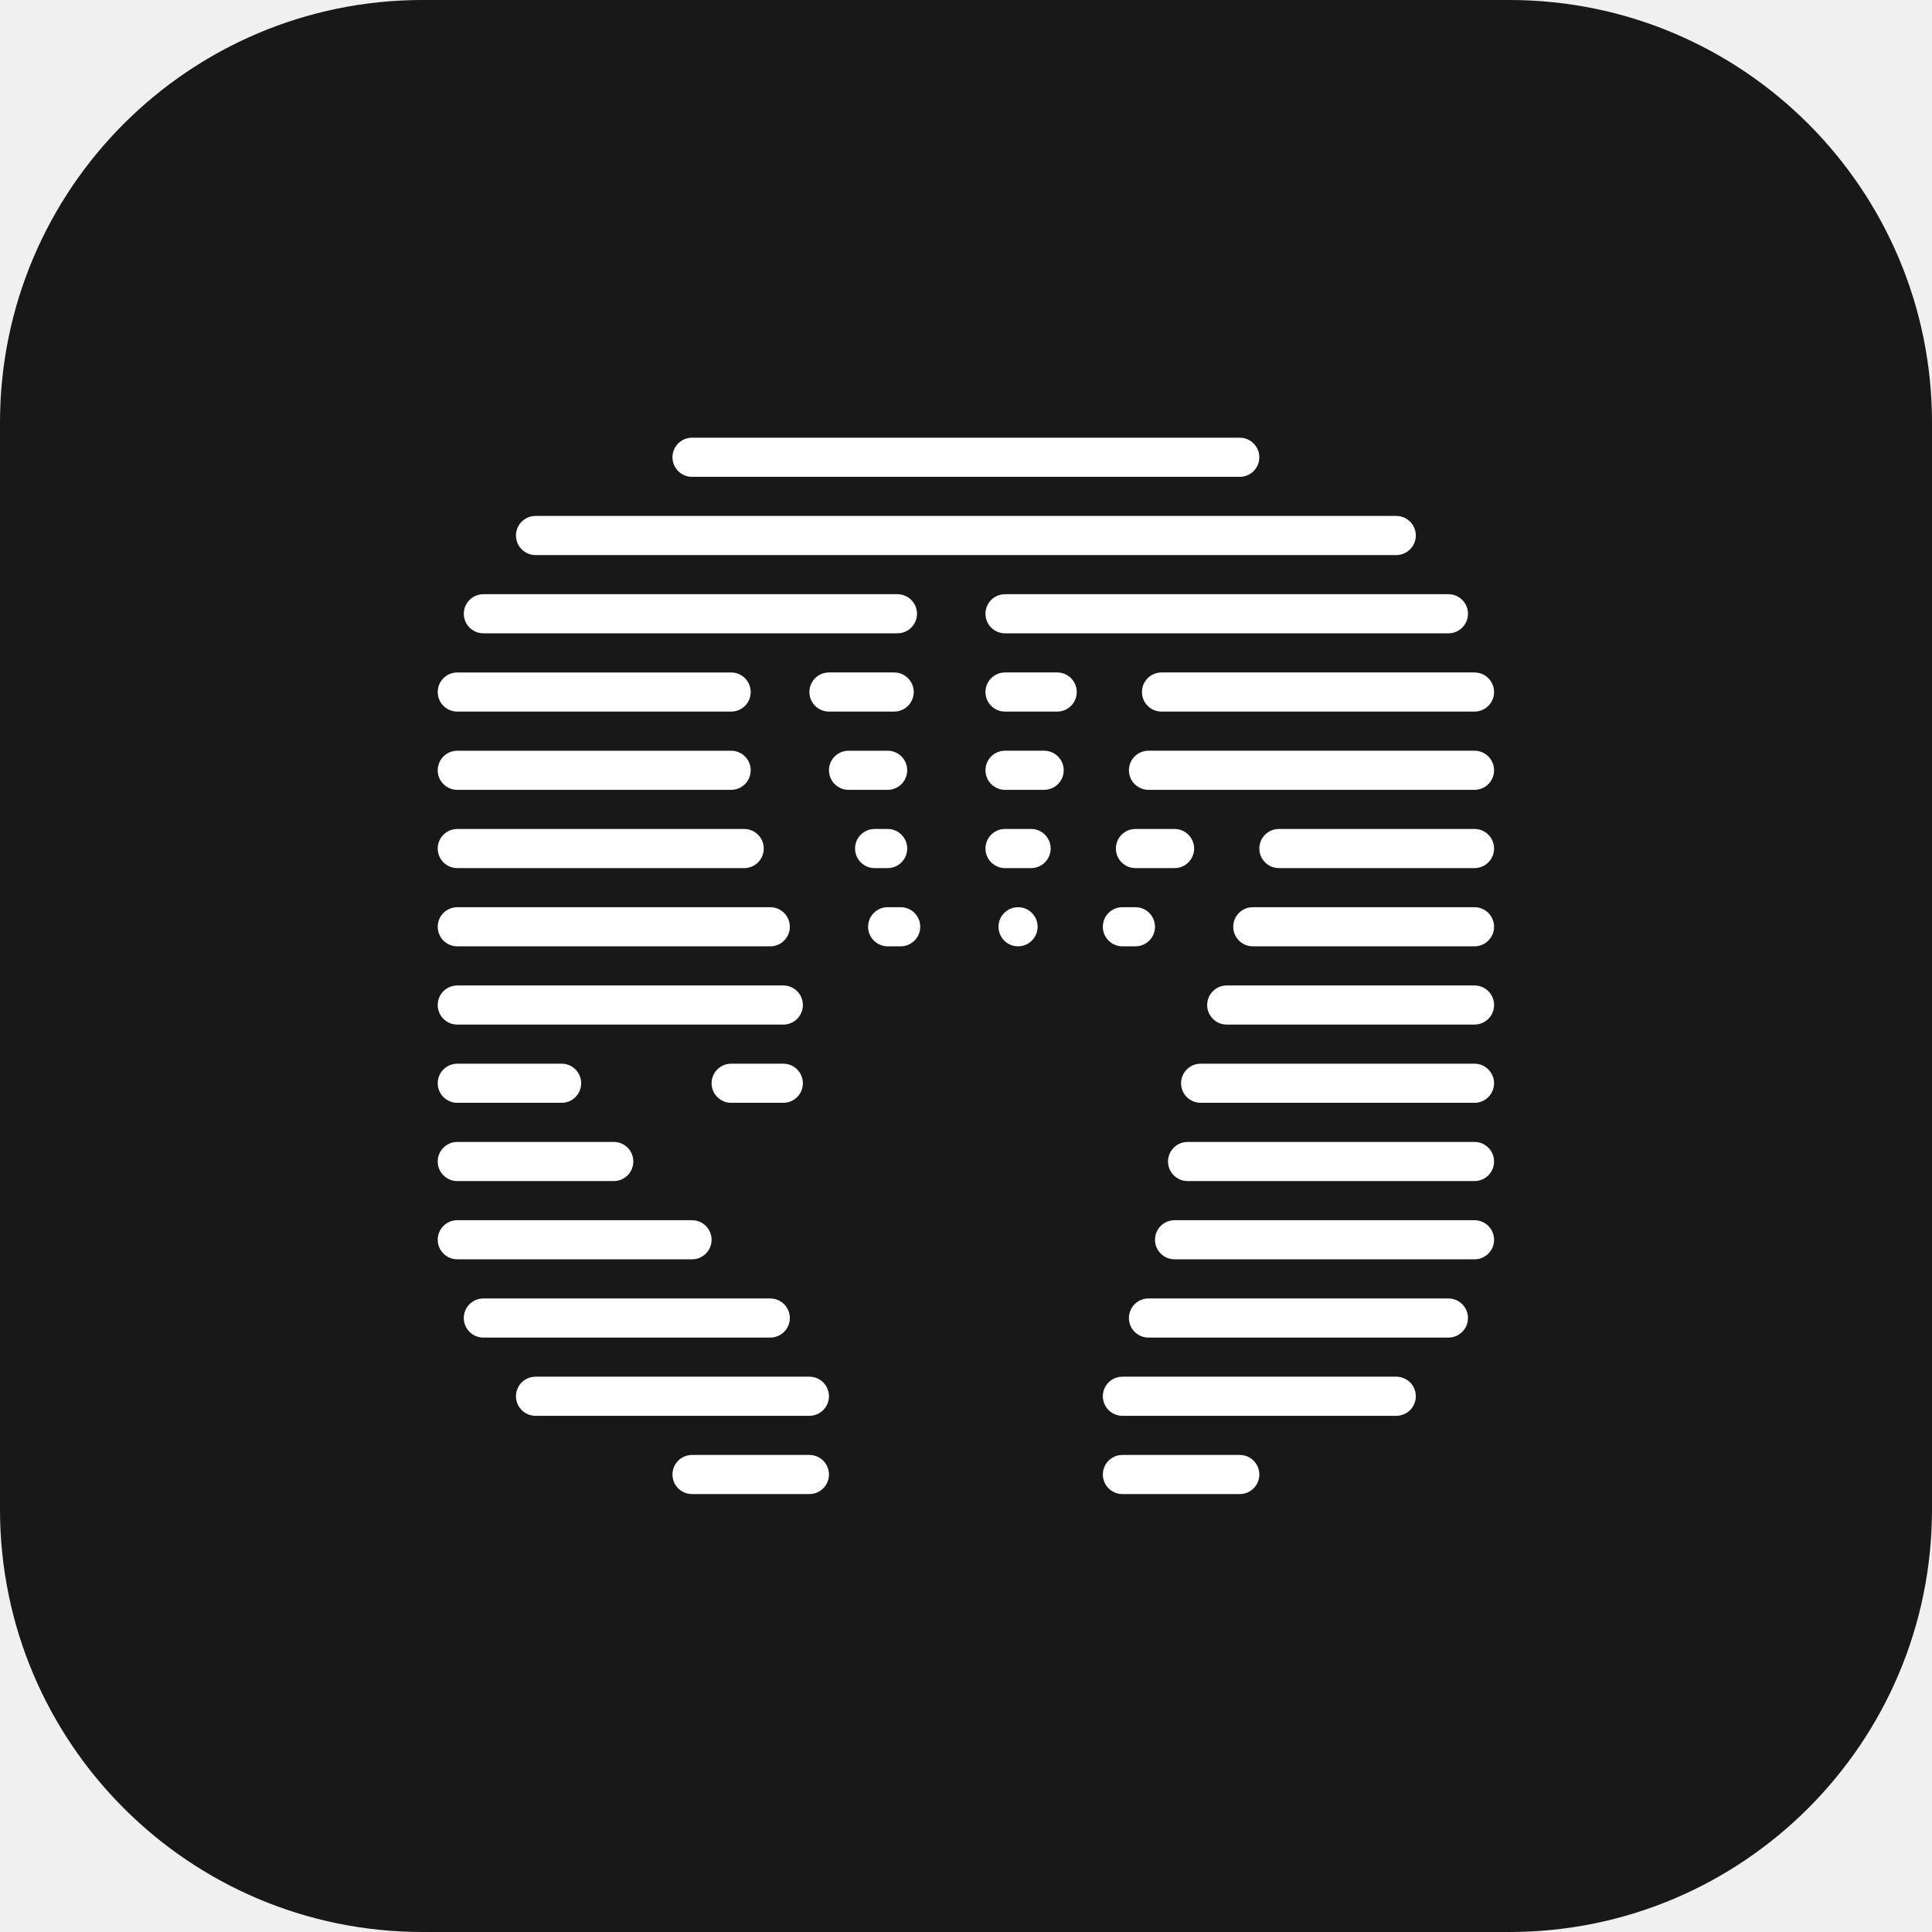
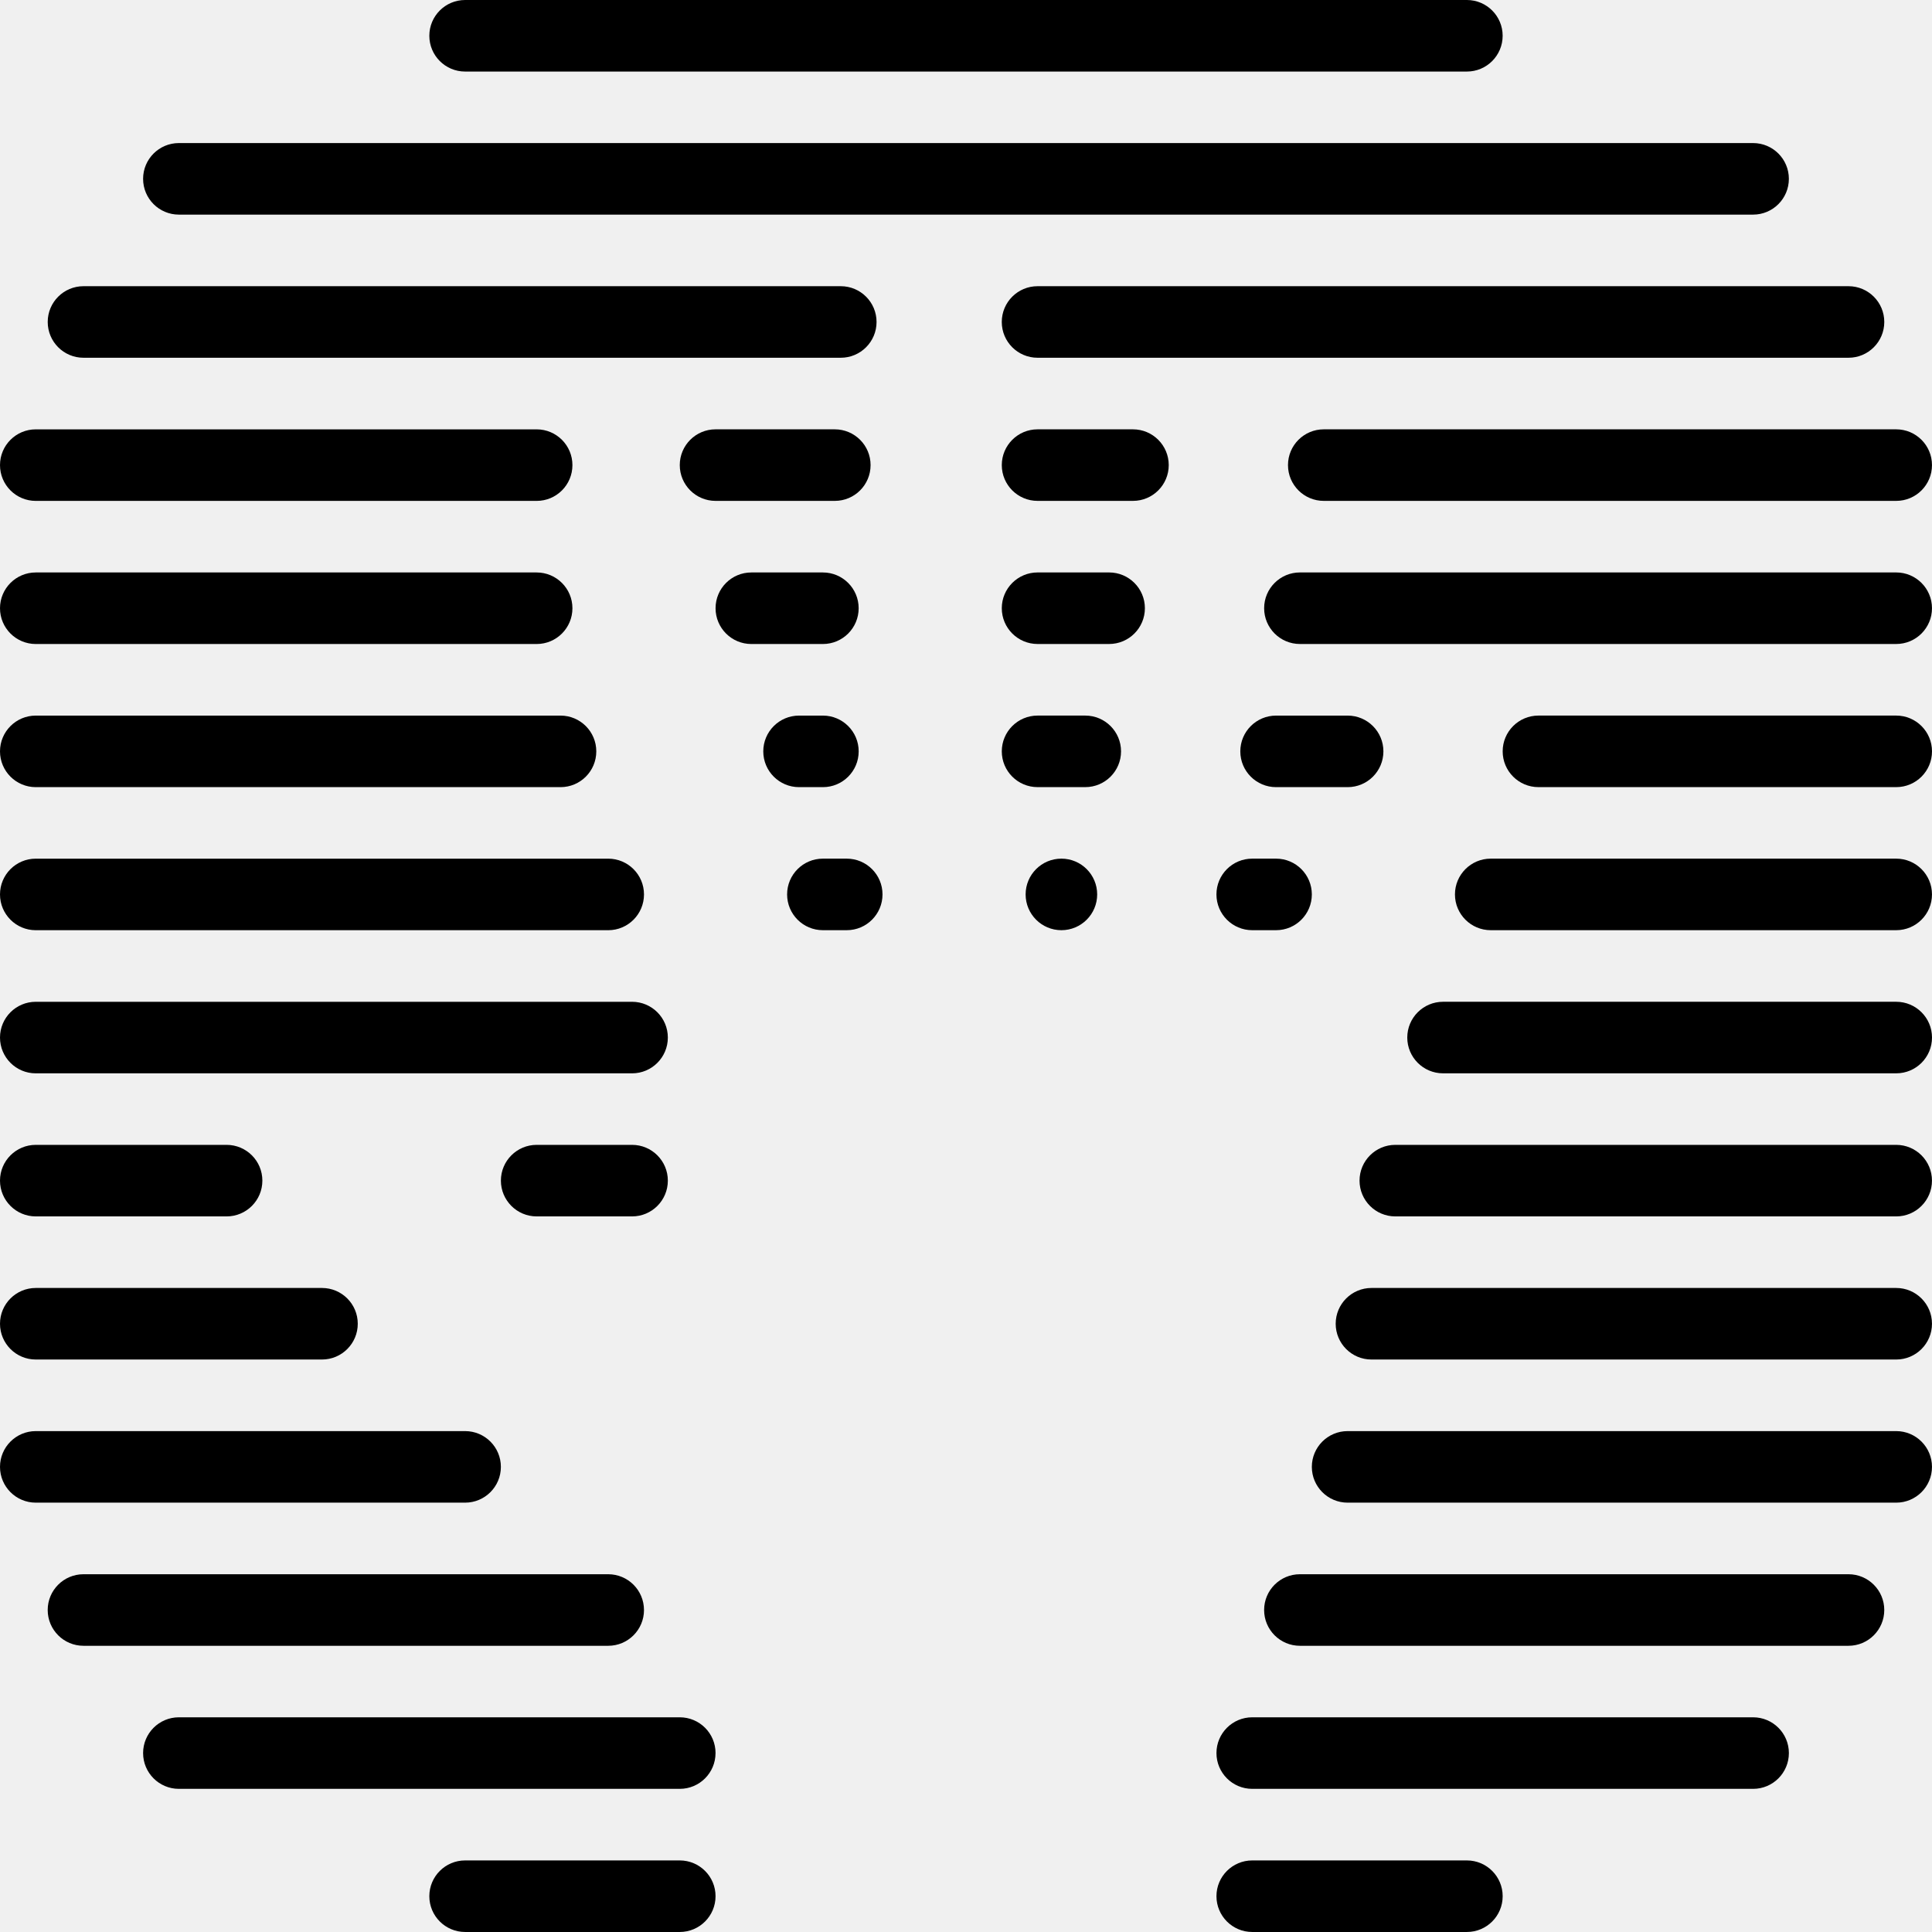
- <svg xmlns="http://www.w3.org/2000/svg" viewBox="0 0 64 64">
-   <rect width="64" height="64" rx="14" fill="#181818" />
-   <g fill="#fff" transform="translate(14.5 14.5) scale(0.3055)">
-     <path d="M86.969,110.301h-12.727c-1.172,0-2.121.95-2.121,2.121s.95,2.121,2.121,2.121h12.727c1.172,0,2.121-.95,2.121-2.121s-.95-2.121-2.121-2.121Z" />
-     <path d="M40.302,110.301h-12.727c-1.171,0-2.121.95-2.121,2.121s.95,2.121,2.121,2.121h12.727c1.171,0,2.121-.95,2.121-2.121s-.95-2.121-2.121-2.121Z" />
-     <path d="M42.423,103.936c0-1.172-.95-2.121-2.121-2.121H10.605c-1.172,0-2.121.95-2.121,2.121s.95,2.121,2.121,2.121h29.696c1.172,0,2.121-.95,2.121-2.121Z" />
-     <path d="M103.938,101.815h-29.696c-1.172,0-2.121.95-2.121,2.121s.95,2.121,2.121,2.121h29.696c1.172,0,2.121-.95,2.121-2.121s-.95-2.121-2.121-2.121Z" />
-     <path d="M109.593,93.333h-32.525c-1.172,0-2.121.95-2.121,2.121s.95,2.121,2.121,2.121h32.525c1.171,0,2.121-.95,2.121-2.121s-.95-2.121-2.121-2.121Z" />
-     <path d="M38.18,95.454c0-1.172-.95-2.121-2.121-2.121H4.949c-1.172,0-2.121.95-2.121,2.121s.95,2.121,2.121,2.121h31.111c1.171,0,2.121-.95,2.121-2.121Z" />
-     <path d="M112.422,84.847h-32.525c-1.171,0-2.121.95-2.121,2.121s.95,2.121,2.121,2.121h32.525c1.171,0,2.121-.95,2.121-2.121s-.95-2.121-2.121-2.121Z" />
-     <path d="M29.696,86.968c0-1.172-.95-2.121-2.121-2.121H2.121c-1.172,0-2.121.95-2.121,2.121s.95,2.121,2.121,2.121h25.454c1.171,0,2.121-.95,2.121-2.121Z" />
-     <path d="M112.422,76.361h-31.111c-1.171,0-2.121.95-2.121,2.121s.95,2.121,2.121,2.121h31.111c1.172,0,2.121-.95,2.121-2.121s-.95-2.121-2.121-2.121Z" />
-     <path d="M2.121,80.603h16.969c1.171,0,2.121-.95,2.121-2.121s-.95-2.121-2.121-2.121H2.121c-1.172,0-2.121.95-2.121,2.121s.95,2.121,2.121,2.121Z" />
-     <path d="M82.725,72.118h29.696c1.172,0,2.121-.95,2.121-2.121s-.95-2.121-2.121-2.121h-29.696c-1.171,0-2.121.95-2.121,2.121s.95,2.121,2.121,2.121Z" />
-     <path d="M2.121,72.118h11.313c1.172,0,2.121-.95,2.121-2.121s-.95-2.121-2.121-2.121H2.121c-1.172,0-2.121.95-2.121,2.121s.95,2.121,2.121,2.121Z" />
-     <path d="M37.474,67.876h-5.656c-1.172,0-2.121.95-2.121,2.121s.95,2.121,2.121,2.121h5.656c1.172,0,2.121-.95,2.121-2.121s-.95-2.121-2.121-2.121Z" />
-     <path d="M112.423,59.393h-26.868c-1.172,0-2.121.95-2.121,2.121s.95,2.121,2.121,2.121h26.868c1.172,0,2.121-.95,2.121-2.121s-.95-2.121-2.121-2.121Z" />
-     <path d="M2.121,63.636h35.353c1.171,0,2.121-.95,2.121-2.121s-.95-2.121-2.121-2.121H2.121c-1.172,0-2.121.95-2.121,2.121s.95,2.121,2.121,2.121Z" />
-     <path d="M50.201,50.907h-1.414c-1.172,0-2.121.95-2.121,2.121s.95,2.121,2.121,2.121h1.414c1.172,0,2.121-.95,2.121-2.121s-.95-2.121-2.121-2.121Z" />
-     <path d="M62.928,50.907c-1.172,0-2.121.95-2.121,2.121s.95,2.121,2.121,2.121,2.121-.95,2.121-2.121-.95-2.121-2.121-2.121Z" />
-     <path d="M74.241,50.907c-1.172,0-2.121.95-2.121,2.121s.95,2.121,2.121,2.121h1.414c1.172,0,2.121-.95,2.121-2.121s-.95-2.121-2.121-2.121h-1.414Z" />
-     <path d="M112.422,50.907h-24.04c-1.172,0-2.121.95-2.121,2.121s.95,2.121,2.121,2.121h24.04c1.171,0,2.121-.95,2.121-2.121s-.95-2.121-2.121-2.121Z" />
-     <path d="M2.121,55.15h33.939c1.172,0,2.121-.95,2.121-2.121s-.95-2.121-2.121-2.121H2.121c-1.172,0-2.121.95-2.121,2.121s.95,2.121,2.121,2.121Z" />
-     <path d="M112.423,42.425h-21.212c-1.172,0-2.121.95-2.121,2.121s.95,2.121,2.121,2.121h21.212c1.172,0,2.121-.95,2.121-2.121s-.95-2.121-2.121-2.121Z" />
-     <path d="M82.019,44.547c0-1.172-.95-2.121-2.121-2.121h-4.242c-1.171,0-2.121.95-2.121,2.121s.95,2.121,2.121,2.121h4.242c1.172,0,2.121-.95,2.121-2.121Z" />
-     <path d="M64.343,42.425h-2.828c-1.172,0-2.121.95-2.121,2.121s.95,2.121,2.121,2.121h2.828c1.171,0,2.121-.95,2.121-2.121s-.95-2.121-2.121-2.121Z" />
-     <path d="M48.788,46.668c1.172,0,2.121-.95,2.121-2.121s-.95-2.121-2.121-2.121h-1.414c-1.172,0-2.121.95-2.121,2.121s.95,2.121,2.121,2.121h1.414Z" />
-     <path d="M2.121,46.668h31.111c1.172,0,2.121-.95,2.121-2.121s-.95-2.121-2.121-2.121H2.121c-1.172,0-2.121.95-2.121,2.121s.95,2.121,2.121,2.121Z" />
-     <path d="M2.121,38.182h29.696c1.172,0,2.121-.95,2.121-2.121s-.95-2.121-2.121-2.121H2.121c-1.172,0-2.121.95-2.121,2.121s.95,2.121,2.121,2.121Z" />
-     <path d="M112.422,33.939h-35.353c-1.172,0-2.121.95-2.121,2.121s.95,2.121,2.121,2.121h35.353c1.172,0,2.121-.95,2.121-2.121s-.95-2.121-2.121-2.121Z" />
-     <path d="M50.908,36.061c0-1.171-.95-2.121-2.121-2.121h-4.242c-1.172,0-2.121.95-2.121,2.121s.95,2.121,2.121,2.121h4.242c1.172,0,2.121-.95,2.121-2.121Z" />
-     <path d="M65.757,33.939h-4.242c-1.172,0-2.121.95-2.121,2.121s.95,2.121,2.121,2.121h4.242c1.171,0,2.121-.95,2.121-2.121s-.95-2.121-2.121-2.121Z" />
-     <path d="M2.121,29.697h29.696c1.172,0,2.121-.95,2.121-2.121s-.95-2.121-2.121-2.121H2.121c-1.172,0-2.121.95-2.121,2.121s.95,2.121,2.121,2.121Z" />
-     <path d="M51.615,27.575c0-1.171-.95-2.121-2.121-2.121h-7.071c-1.172,0-2.121.95-2.121,2.121s.95,2.121,2.121,2.121h7.071c1.172,0,2.121-.95,2.121-2.121Z" />
-     <path d="M67.171,25.454h-5.656c-1.172,0-2.121.95-2.121,2.121s.95,2.121,2.121,2.121h5.656c1.172,0,2.121-.95,2.121-2.121s-.95-2.121-2.121-2.121Z" />
-     <path d="M76.362,27.575c0,1.172.95,2.121,2.121,2.121h33.939c1.172,0,2.121-.95,2.121-2.121s-.95-2.121-2.121-2.121h-33.939c-1.172,0-2.121.95-2.121,2.121Z" />
-     <path d="M59.393,19.089c0,1.172.95,2.121,2.121,2.121h48.08c1.171,0,2.121-.95,2.121-2.121s-.95-2.121-2.121-2.121h-48.08c-1.172,0-2.121.95-2.121,2.121Z" />
-     <path d="M4.95,21.21h44.898c1.171,0,2.121-.95,2.121-2.121s-.95-2.121-2.121-2.121H4.95c-1.172,0-2.121.95-2.121,2.121s.95,2.121,2.121,2.121Z" />
-     <path d="M10.605,12.724h93.332c1.172,0,2.121-.95,2.121-2.121s-.95-2.121-2.121-2.121H10.605c-1.172,0-2.121.95-2.121,2.121s.95,2.121,2.121,2.121Z" />
-     <path d="M27.575,4.242h59.393c1.172,0,2.121-.95,2.121-2.121s-.95-2.121-2.121-2.121H27.575c-1.171,0-2.121.95-2.121,2.121s.95,2.121,2.121,2.121Z" />
-   </g>
+ <svg xmlns="http://www.w3.org/2000/svg" viewBox="0 0 114.544 114.543">
+   <style>path{fill:#000}@media (prefers-color-scheme:dark){path{fill:#fff}}</style>
+   <path d="M86.969,110.301h-12.727c-1.172,0-2.121.95-2.121,2.121s.95,2.121,2.121,2.121h12.727c1.172,0,2.121-.95,2.121-2.121s-.95-2.121-2.121-2.121Z" />
+   <path d="M40.302,110.301h-12.727c-1.171,0-2.121.95-2.121,2.121s.95,2.121,2.121,2.121h12.727c1.171,0,2.121-.95,2.121-2.121s-.95-2.121-2.121-2.121Z" />
+   <path d="M42.423,103.936c0-1.172-.95-2.121-2.121-2.121H10.605c-1.172,0-2.121.95-2.121,2.121s.95,2.121,2.121,2.121h29.696c1.172,0,2.121-.95,2.121-2.121Z" />
+   <path d="M103.938,101.815h-29.696c-1.172,0-2.121.95-2.121,2.121s.95,2.121,2.121,2.121h29.696c1.172,0,2.121-.95,2.121-2.121s-.95-2.121-2.121-2.121Z" />
+   <path d="M109.593,93.333h-32.525c-1.172,0-2.121.95-2.121,2.121s.95,2.121,2.121,2.121h32.525c1.171,0,2.121-.95,2.121-2.121s-.95-2.121-2.121-2.121Z" />
+   <path d="M38.18,95.454c0-1.172-.95-2.121-2.121-2.121H4.949c-1.172,0-2.121.95-2.121,2.121s.95,2.121,2.121,2.121h31.111c1.171,0,2.121-.95,2.121-2.121Z" />
+   <path d="M112.422,84.847h-32.525c-1.171,0-2.121.95-2.121,2.121s.95,2.121,2.121,2.121h32.525c1.171,0,2.121-.95,2.121-2.121s-.95-2.121-2.121-2.121Z" />
+   <path d="M29.696,86.968c0-1.172-.95-2.121-2.121-2.121H2.121c-1.172,0-2.121.95-2.121,2.121s.95,2.121,2.121,2.121h25.454c1.171,0,2.121-.95,2.121-2.121Z" />
+   <path d="M112.422,76.361h-31.111c-1.171,0-2.121.95-2.121,2.121s.95,2.121,2.121,2.121h31.111c1.172,0,2.121-.95,2.121-2.121s-.95-2.121-2.121-2.121Z" />
+   <path d="M2.121,80.603h16.969c1.171,0,2.121-.95,2.121-2.121s-.95-2.121-2.121-2.121H2.121c-1.172,0-2.121.95-2.121,2.121s.95,2.121,2.121,2.121Z" />
+   <path d="M82.725,72.118h29.696c1.172,0,2.121-.95,2.121-2.121s-.95-2.121-2.121-2.121h-29.696c-1.171,0-2.121.95-2.121,2.121s.95,2.121,2.121,2.121Z" />
+   <path d="M2.121,72.118h11.313c1.172,0,2.121-.95,2.121-2.121s-.95-2.121-2.121-2.121H2.121c-1.172,0-2.121.95-2.121,2.121s.95,2.121,2.121,2.121Z" />
+   <path d="M37.474,67.876h-5.656c-1.172,0-2.121.95-2.121,2.121s.95,2.121,2.121,2.121h5.656c1.172,0,2.121-.95,2.121-2.121s-.95-2.121-2.121-2.121Z" />
+   <path d="M112.423,59.393h-26.868c-1.172,0-2.121.95-2.121,2.121s.95,2.121,2.121,2.121h26.868c1.172,0,2.121-.95,2.121-2.121s-.95-2.121-2.121-2.121Z" />
+   <path d="M2.121,63.636h35.353c1.171,0,2.121-.95,2.121-2.121s-.95-2.121-2.121-2.121H2.121c-1.172,0-2.121.95-2.121,2.121s.95,2.121,2.121,2.121Z" />
+   <path d="M50.201,50.907h-1.414c-1.172,0-2.121.95-2.121,2.121s.95,2.121,2.121,2.121h1.414c1.172,0,2.121-.95,2.121-2.121s-.95-2.121-2.121-2.121Z" />
+   <path d="M62.928,50.907c-1.172,0-2.121.95-2.121,2.121s.95,2.121,2.121,2.121,2.121-.95,2.121-2.121-.95-2.121-2.121-2.121Z" />
+   <path d="M74.241,50.907c-1.172,0-2.121.95-2.121,2.121s.95,2.121,2.121,2.121h1.414c1.172,0,2.121-.95,2.121-2.121s-.95-2.121-2.121-2.121h-1.414Z" />
+   <path d="M112.422,50.907h-24.04c-1.172,0-2.121.95-2.121,2.121s.95,2.121,2.121,2.121h24.04c1.171,0,2.121-.95,2.121-2.121s-.95-2.121-2.121-2.121Z" />
+   <path d="M2.121,55.15h33.939c1.172,0,2.121-.95,2.121-2.121s-.95-2.121-2.121-2.121H2.121c-1.172,0-2.121.95-2.121,2.121s.95,2.121,2.121,2.121Z" />
+   <path d="M112.423,42.425h-21.212c-1.172,0-2.121.95-2.121,2.121s.95,2.121,2.121,2.121h21.212c1.172,0,2.121-.95,2.121-2.121s-.95-2.121-2.121-2.121Z" />
+   <path d="M82.019,44.547c0-1.172-.95-2.121-2.121-2.121h-4.242c-1.171,0-2.121.95-2.121,2.121s.95,2.121,2.121,2.121h4.242c1.172,0,2.121-.95,2.121-2.121Z" />
+   <path d="M64.343,42.425h-2.828c-1.172,0-2.121.95-2.121,2.121s.95,2.121,2.121,2.121h2.828c1.171,0,2.121-.95,2.121-2.121s-.95-2.121-2.121-2.121Z" />
+   <path d="M48.788,46.668c1.172,0,2.121-.95,2.121-2.121s-.95-2.121-2.121-2.121h-1.414c-1.172,0-2.121.95-2.121,2.121s.95,2.121,2.121,2.121h1.414Z" />
+   <path d="M2.121,46.668h31.111c1.172,0,2.121-.95,2.121-2.121s-.95-2.121-2.121-2.121H2.121c-1.172,0-2.121.95-2.121,2.121s.95,2.121,2.121,2.121Z" />
+   <path d="M2.121,38.182h29.696c1.172,0,2.121-.95,2.121-2.121s-.95-2.121-2.121-2.121H2.121c-1.172,0-2.121.95-2.121,2.121s.95,2.121,2.121,2.121Z" />
+   <path d="M112.422,33.939h-35.353c-1.172,0-2.121.95-2.121,2.121s.95,2.121,2.121,2.121h35.353c1.172,0,2.121-.95,2.121-2.121s-.95-2.121-2.121-2.121Z" />
+   <path d="M50.908,36.061c0-1.171-.95-2.121-2.121-2.121h-4.242c-1.172,0-2.121.95-2.121,2.121s.95,2.121,2.121,2.121h4.242c1.172,0,2.121-.95,2.121-2.121Z" />
+   <path d="M65.757,33.939h-4.242c-1.172,0-2.121.95-2.121,2.121s.95,2.121,2.121,2.121h4.242c1.171,0,2.121-.95,2.121-2.121s-.95-2.121-2.121-2.121Z" />
+   <path d="M2.121,29.697h29.696c1.172,0,2.121-.95,2.121-2.121s-.95-2.121-2.121-2.121H2.121c-1.172,0-2.121.95-2.121,2.121s.95,2.121,2.121,2.121Z" />
+   <path d="M51.615,27.575c0-1.171-.95-2.121-2.121-2.121h-7.071c-1.172,0-2.121.95-2.121,2.121s.95,2.121,2.121,2.121h7.071c1.172,0,2.121-.95,2.121-2.121Z" />
+   <path d="M67.171,25.454h-5.656c-1.172,0-2.121.95-2.121,2.121s.95,2.121,2.121,2.121h5.656c1.172,0,2.121-.95,2.121-2.121s-.95-2.121-2.121-2.121Z" />
+   <path d="M76.362,27.575c0,1.172.95,2.121,2.121,2.121h33.939c1.172,0,2.121-.95,2.121-2.121s-.95-2.121-2.121-2.121h-33.939c-1.172,0-2.121.95-2.121,2.121Z" />
+   <path d="M59.393,19.089c0,1.172.95,2.121,2.121,2.121h48.08c1.171,0,2.121-.95,2.121-2.121s-.95-2.121-2.121-2.121h-48.08c-1.172,0-2.121.95-2.121,2.121Z" />
+   <path d="M4.95,21.21h44.898c1.171,0,2.121-.95,2.121-2.121s-.95-2.121-2.121-2.121H4.95c-1.172,0-2.121.95-2.121,2.121s.95,2.121,2.121,2.121Z" />
+   <path d="M10.605,12.724h93.332c1.172,0,2.121-.95,2.121-2.121s-.95-2.121-2.121-2.121H10.605c-1.172,0-2.121.95-2.121,2.121s.95,2.121,2.121,2.121Z" />
+   <path d="M27.575,4.242h59.393c1.172,0,2.121-.95,2.121-2.121s-.95-2.121-2.121-2.121H27.575c-1.171,0-2.121.95-2.121,2.121s.95,2.121,2.121,2.121Z" />
</svg>
